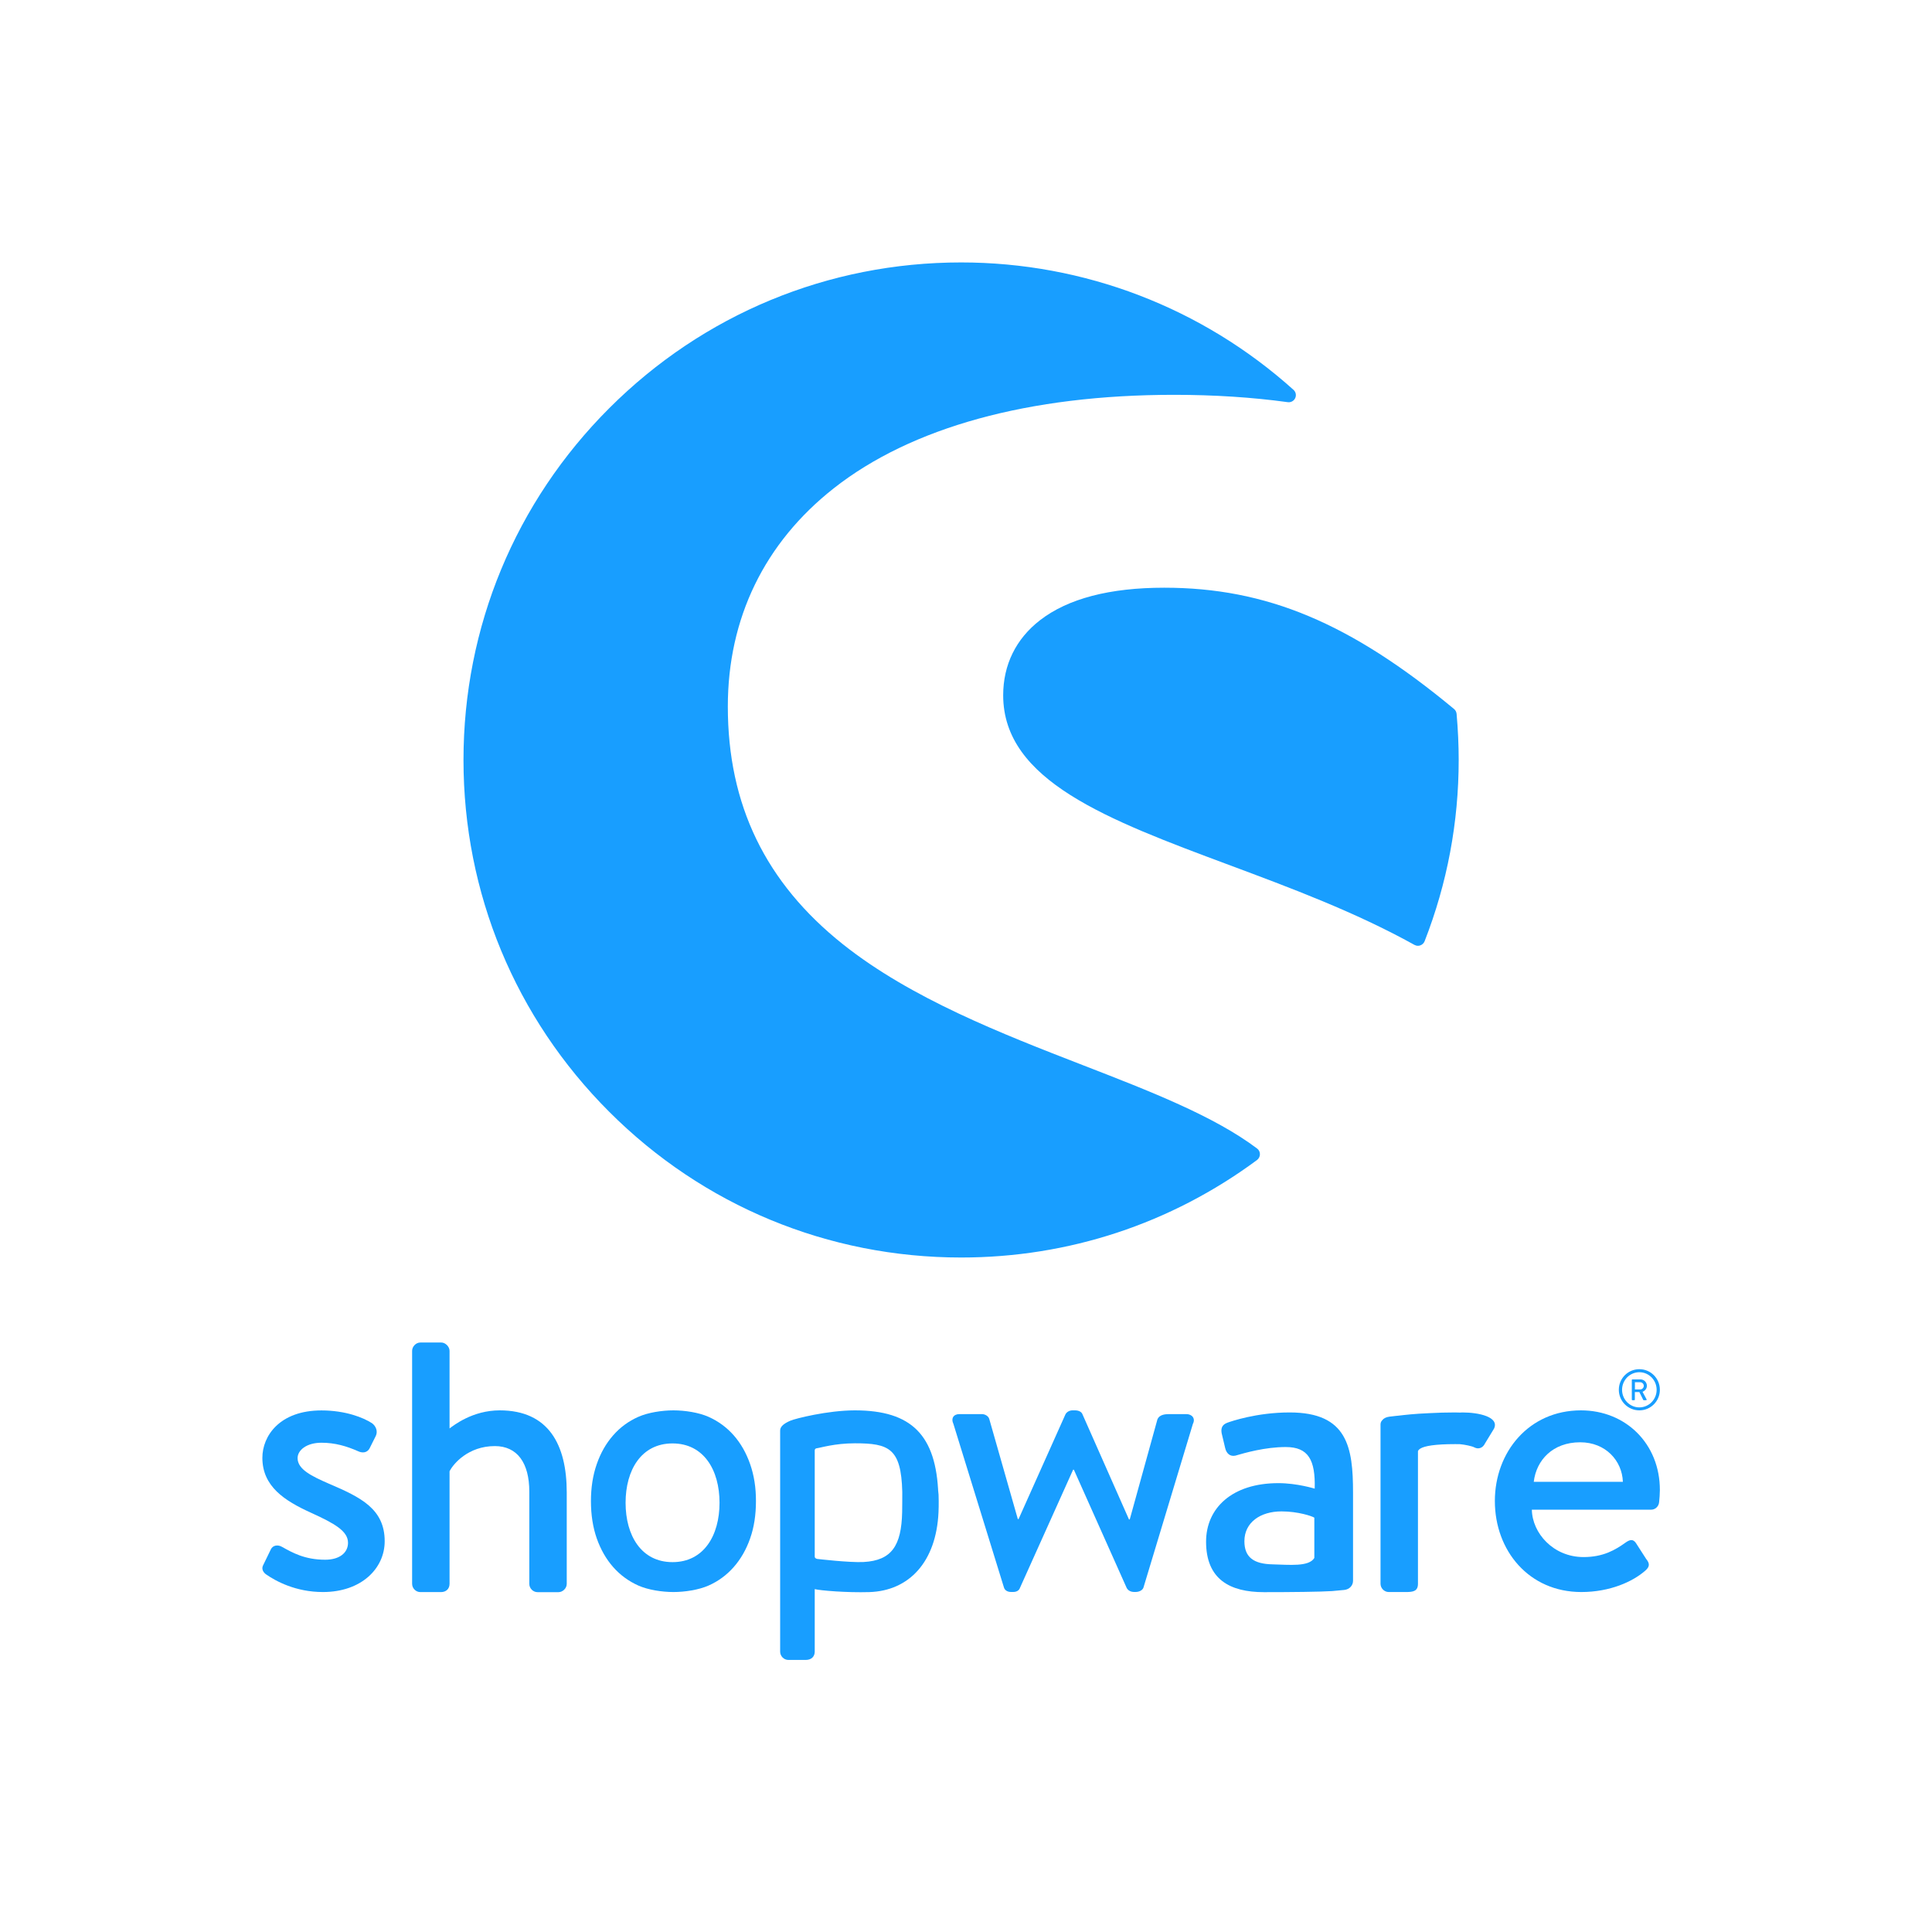
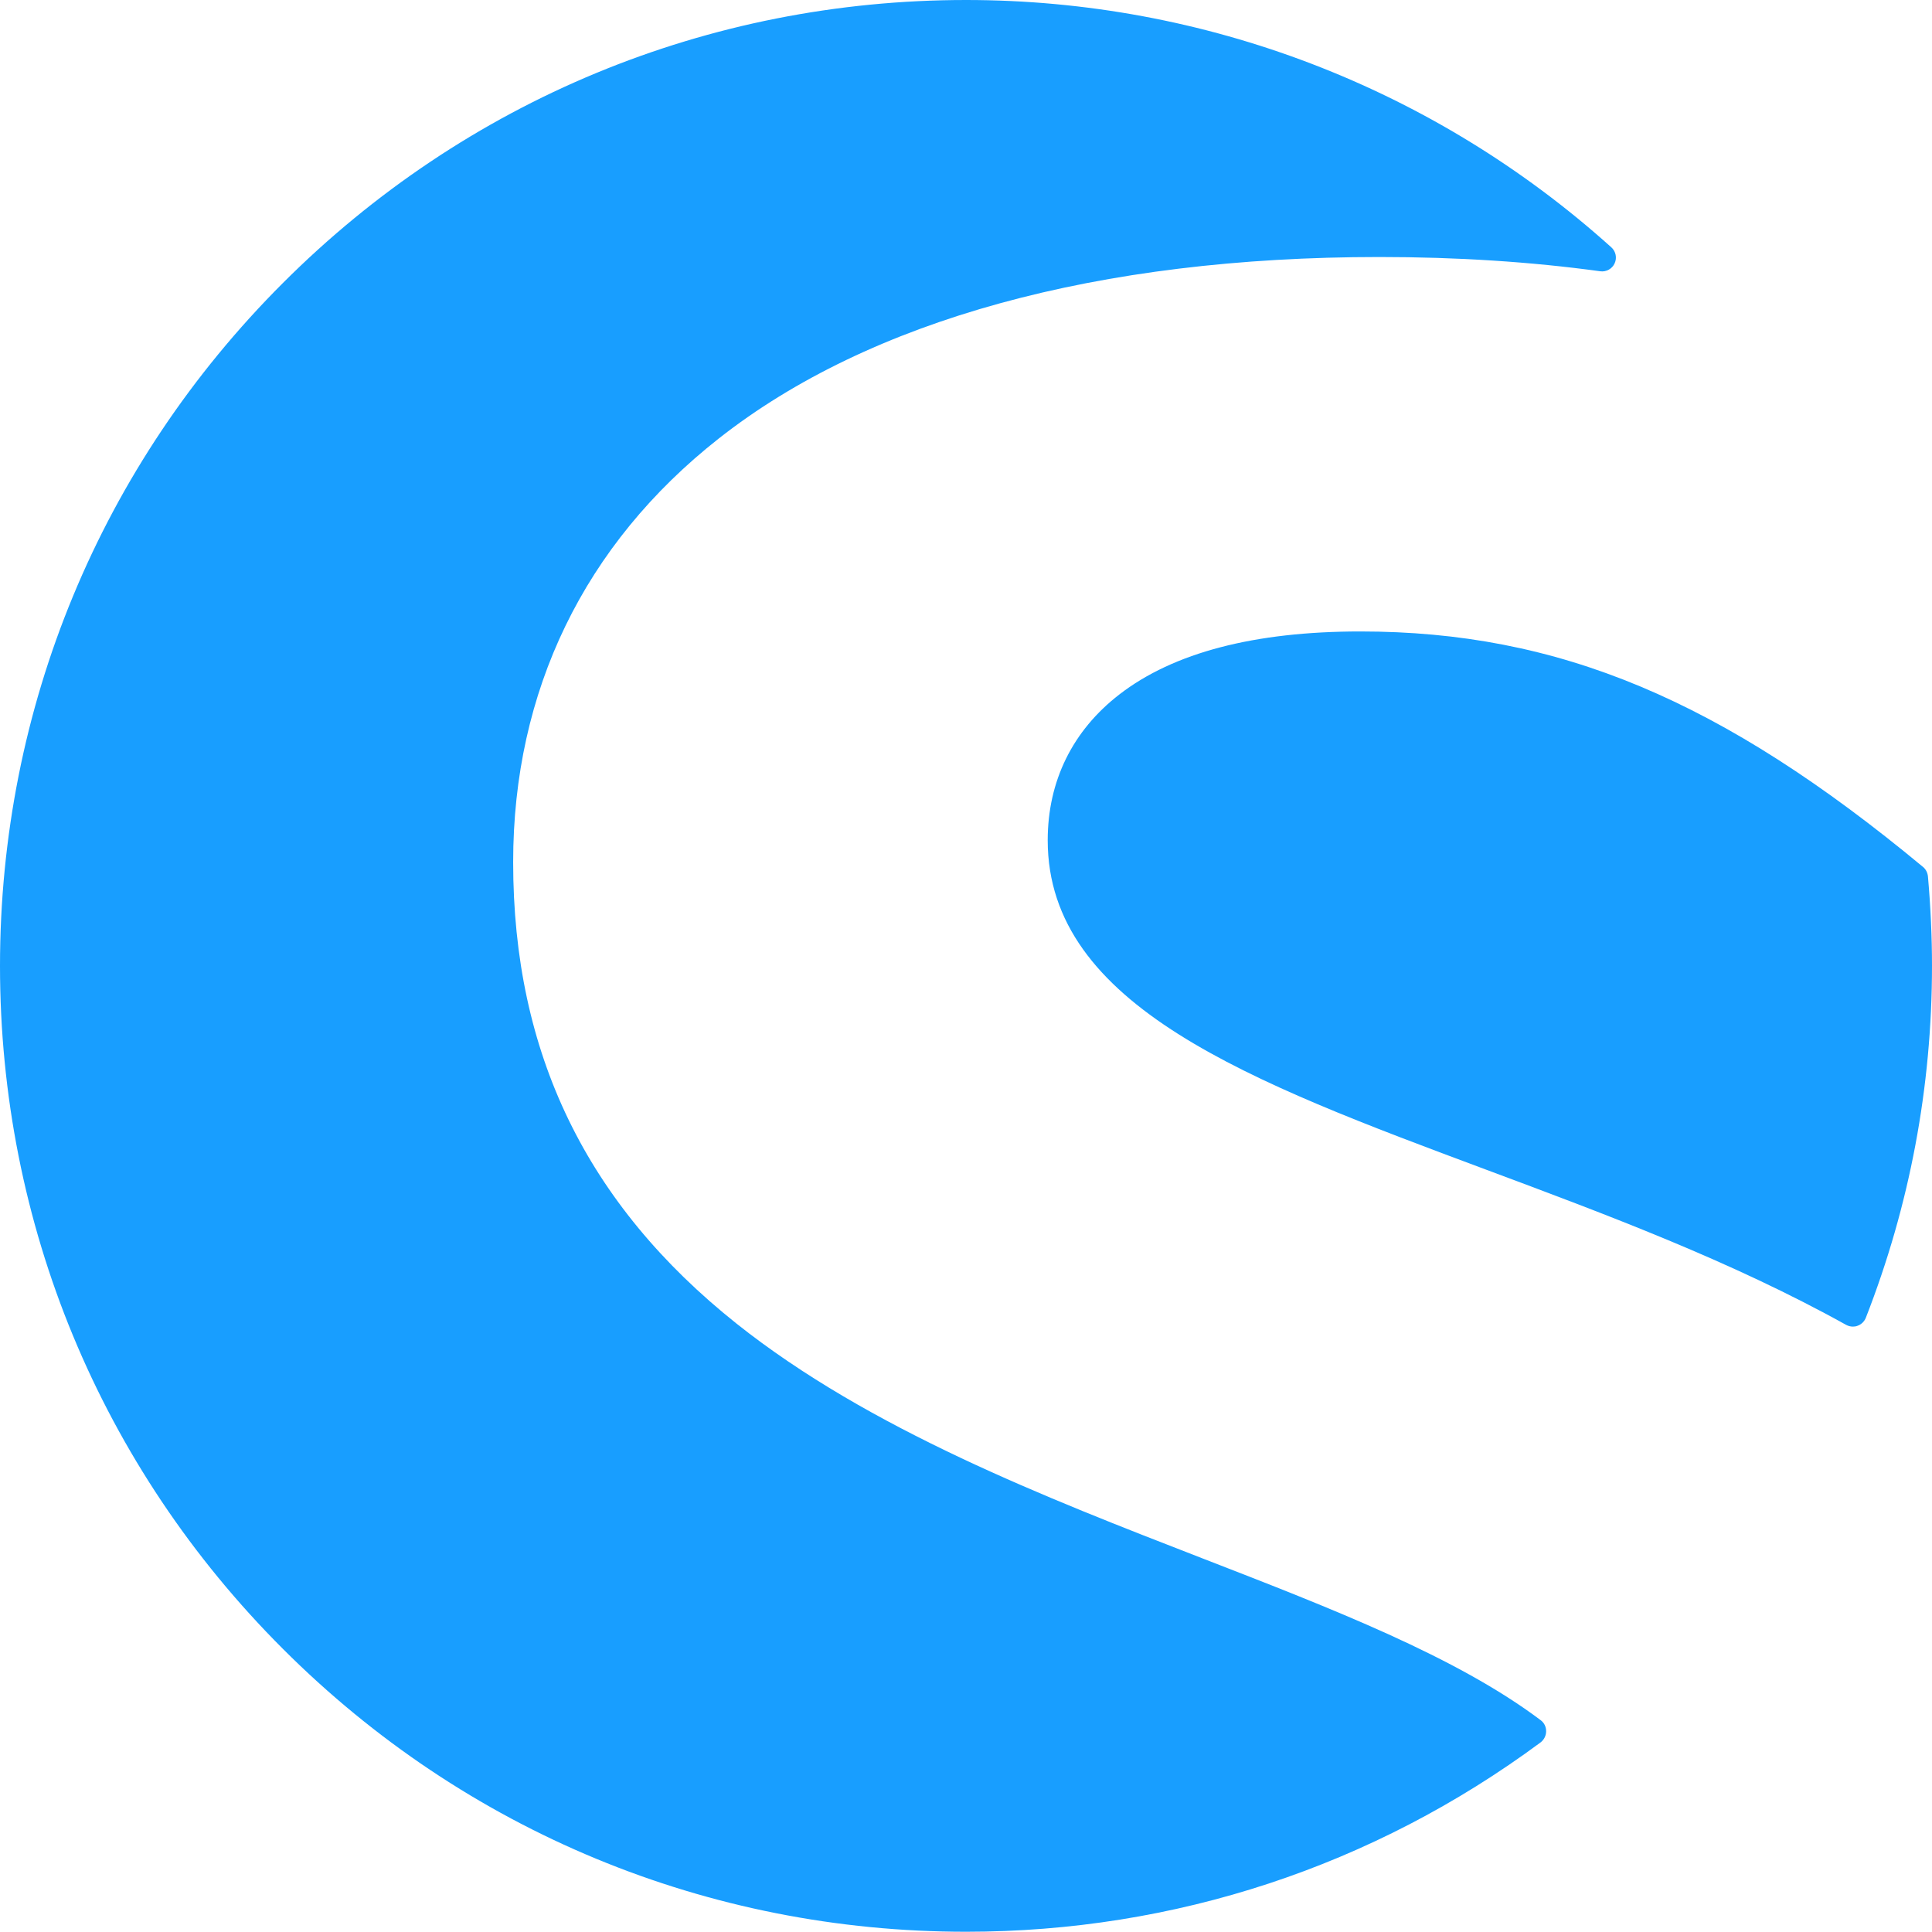
- <svg xmlns="http://www.w3.org/2000/svg" version="1.2" baseProfile="tiny-ps" viewBox="-10 -10 305 305">
-   <g id="XMLID_985_">
-     <path id="XMLID_987_" fill="#189EFF" d="M188.45,171.31c-6.83-5.14-16.89-9.04-27.54-13.17c-12.68-4.92-27.05-10.49-37.84-19.07   c-12.22-9.73-18.17-22-18.17-37.53c0-13.93,5.78-25.84,16.72-34.45c12.26-9.65,30.84-14.76,53.72-14.76   c6.32,0,12.36,0.39,17.96,1.16c0.49,0.07,0.97-0.2,1.17-0.64c0.21-0.45,0.1-0.98-0.27-1.31c-14.42-12.97-33.06-20.11-52.47-20.11   c-20.98,0-40.71,8.17-55.55,23.01c-14.84,14.83-23.01,34.56-23.01,55.54c0,20.98,8.17,40.71,23.01,55.54   c14.83,14.83,34.56,23,55.55,23c16.95,0,33.1-5.32,46.71-15.39c0.28-0.21,0.46-0.55,0.46-0.9   C188.91,171.86,188.74,171.52,188.45,171.31z" />
-     <path id="XMLID_986_" fill="#189EFF" d="M219.95,102.7c-0.03-0.3-0.17-0.58-0.4-0.77c-16.39-13.6-29.65-19.15-45.76-19.15   c-8.6,0-15.19,1.72-19.59,5.12c-3.81,2.94-5.83,7.05-5.83,11.86c0,13.49,16.49,19.64,35.58,26.76c9.84,3.67,20.01,7.46,29.35,12.65   c0.17,0.09,0.36,0.14,0.55,0.14c0.13,0,0.26-0.02,0.38-0.07c0.31-0.11,0.55-0.35,0.67-0.65c3.57-9.14,5.38-18.77,5.38-28.63   C220.28,107.65,220.17,105.2,219.95,102.7z" />
-   </g>
-   <g id="XMLID_961_">
-     <g id="XMLID_983_">
-       <path id="XMLID_984_" fill="#189EFF" d="M41.93,224.23c-2.72-1.19-4.95-2.26-4.95-4.04c0-1.25,1.41-2.43,3.77-2.43    c2.13,0,3.96,0.53,5.85,1.37c0.53,0.24,1.36,0.3,1.77-0.53l0.95-1.9c0.35-0.71,0.06-1.54-0.59-2.02c-1.36-0.89-4.2-2.02-7.98-2.02    c-6.62,0-9.33,4.04-9.33,7.48c0,4.51,3.48,6.77,7.67,8.67c3.78,1.72,5.85,2.91,5.85,4.75c0,1.54-1.3,2.67-3.6,2.67    c-3.25,0-5.2-1.13-6.8-2.02c-0.71-0.42-1.48-0.24-1.77,0.36l-1.24,2.55c-0.3,0.59,0.06,1.13,0.47,1.42    c1.54,1.07,4.67,2.79,8.98,2.79c6.09,0,9.75-3.74,9.75-8.02C50.73,228.21,46.95,226.37,41.93,224.23z" />
-     </g>
-     <path id="XMLID_980_" fill="#189EFF" d="M202.22,241c0.82-0.09,1.38-0.7,1.38-1.44v-13.93c0-7.13-0.86-12.65-10-12.65   c-5.24,0-9.32,1.43-9.81,1.61c-0.68,0.25-1.11,0.68-0.93,1.67l0.56,2.36c0.19,0.8,0.74,1.36,1.6,1.18   c1.48-0.43,4.69-1.36,7.96-1.36c3.58,0,4.69,2.05,4.57,6.57c0,0-2.78-0.87-5.74-0.87c-7.34,0-11.41,3.97-11.41,9.24   c0,5.95,3.76,7.97,9.13,7.97c4.38,0,8.89-0.05,10.76-0.17L202.22,241z M197.49,235.95c-0.86,1.43-3.95,1.07-6.6,1.01   c-2.96-0.06-4.44-1.11-4.44-3.65c0-2.98,2.53-4.71,5.86-4.71c2.59,0,4.81,0.74,5.18,0.99V235.95z" />
-     <path id="XMLID_977_" fill="#189EFF" d="M248.8,212.65c1.79,0,3.24-1.45,3.24-3.25c0-1.8-1.45-3.25-3.24-3.25   c-1.79,0-3.24,1.45-3.24,3.25C245.56,211.2,247.01,212.65,248.8,212.65z M248.8,206.63c1.51,0,2.73,1.25,2.73,2.78   c0,1.53-1.23,2.77-2.73,2.77c-1.51,0-2.73-1.25-2.73-2.77C246.07,207.87,247.3,206.63,248.8,206.63z" />
-     <path id="XMLID_974_" fill="#189EFF" d="M247.7,211.05h0.3c0.05,0,0.09-0.04,0.09-0.09v-1.2h0.71l0.61,1.23   c0.02,0.04,0.05,0.06,0.1,0.06h0.35c0.08,0,0.11-0.07,0.08-0.14l-0.64-1.19c0.41-0.16,0.69-0.52,0.69-0.95   c0-0.56-0.46-1.01-1.02-1.01h-1.27c-0.05,0-0.09,0.04-0.09,0.09v3.11C247.61,211,247.65,211.05,247.7,211.05z M248.1,208.21h0.83   c0.3,0,0.57,0.25,0.57,0.56c0,0.33-0.27,0.58-0.57,0.58h-0.83V208.21z" />
-     <path id="XMLID_973_" fill="#189EFF" d="M68.89,212.65c-4.31,0-7.27,2.38-7.92,2.85v-12.25c0-0.65-0.65-1.31-1.3-1.31h-3.31   c-0.71,0-1.3,0.65-1.3,1.31v36.78c0,0.71,0.59,1.31,1.3,1.31h3.25c0.83,0,1.36-0.53,1.36-1.31v-17.76   c0.59-1.19,2.96-3.98,7.15-3.98c3.55,0,5.44,2.67,5.44,7.19v14.56c0,0.71,0.59,1.31,1.3,1.31h3.31c0.65,0,1.3-0.59,1.3-1.31V225.6   C79.47,218.11,76.63,212.65,68.89,212.65z" />
-     <path id="XMLID_970_" fill="#189EFF" d="M138.13,225.89c-0.33-9.32-4.21-13.24-13.17-13.24c-4.3,0-9.43,1.3-10.18,1.63   c-0.93,0.4-1.62,0.88-1.62,1.54v0.54v1.99v6.44v0.88v25.07c0,0.71,0.59,1.31,1.3,1.31h2.74c0.89,0,1.42-0.53,1.42-1.31l0-9.87   c0.83,0.22,5.07,0.58,8.62,0.47c6.32-0.2,10.56-4.81,10.92-12.6c0.05-1.06,0.04-2.53-0.03-3.49L138.13,225.89z M132.42,228.73   c-0.12,5.28-1.65,7.62-6.08,7.86c-2.19,0.12-7.36-0.49-7.36-0.49c-0.21-0.07-0.36-0.16-0.36-0.36l0-10.71v-6.07   c0-0.16,0.12-0.3,0.28-0.32c0.61-0.07,2.84-0.79,6.07-0.79c5.39,0,7.29,0.8,7.47,7.65C132.44,226.42,132.44,227.69,132.42,228.73z" />
-     <path id="XMLID_969_" fill="#189EFF" d="M177.27,213.24h-2.48c-0.71,0-1.71,0-2.07,0.83l-4.37,15.8h-0.12l-7.33-16.57   c-0.12-0.36-0.53-0.65-1.18-0.65h-0.41c-0.53,0-0.95,0.3-1.12,0.65l-7.39,16.51h-0.12l-4.49-15.74c-0.12-0.53-0.71-0.83-1.18-0.83   h-3.55c-0.95,0-1.36,0.71-0.95,1.54l7.98,25.83c0.12,0.42,0.53,0.71,1.12,0.71h0.35c0.59,0,0.95-0.3,1.06-0.65l8.39-18.65h0.12   l8.33,18.65c0.18,0.36,0.59,0.65,1.18,0.65h0.24c0.59,0,1.12-0.3,1.24-0.71l7.8-25.83C178.75,213.96,178.22,213.24,177.27,213.24z" />
-     <path id="XMLID_968_" fill="#189EFF" d="M220.87,212.98c-0.14,0-0.28,0.01-0.42,0.02c-0.24-0.01-0.47-0.02-0.72-0.02   c-1.42,0-2.78,0.04-4.05,0.11v0c-2.45,0.1-3.9,0.28-4.94,0.4c0,0-0.66,0.06-1.43,0.16c-0.52,0.07-0.9,0.28-1.12,0.58   c-0.16,0.17-0.25,0.39-0.25,0.65v0.09v0.54v1.99v5.52v17c0,0.71,0.59,1.31,1.3,1.31h2.72c1.12,0,1.89-0.12,1.89-1.31v-17h0v-3.9   c0-0.16,0.26-0.37,0.4-0.45c0.67-0.4,2.27-0.69,5.49-0.69c0.31,0,0.52,0,0.75,0.01c0.74,0.07,1.91,0.3,2.29,0.52   c0.59,0.3,1.3,0.12,1.66-0.65l1.42-2.33C226.72,213.69,223.47,212.98,220.87,212.98z" />
-     <path id="XMLID_965_" fill="#189EFF" d="M239.58,212.65c-8.22,0-13.59,6.59-13.59,14.31c0,7.84,5.38,14.37,13.65,14.37   c4.55,0,8.16-1.66,10.11-3.39c0.83-0.71,0.59-1.25,0.12-1.84l-1.6-2.49c-0.47-0.71-1-0.53-1.6-0.12c-1.66,1.19-3.55,2.32-6.68,2.32   c-4.79,0-8.1-3.8-8.16-7.48h18.85c0.59,0,1.18-0.48,1.24-1.19c0.06-0.47,0.12-1.42,0.12-1.9   C252.05,217.94,246.67,212.65,239.58,212.65z M232.13,223.93c0.41-3.44,3.01-6.24,7.33-6.24c4.02,0,6.62,2.91,6.74,6.24H232.13z" />
-     <path id="XMLID_962_" fill="#189EFF" d="M108.42,221.13c-0.62-1.77-1.48-3.28-2.59-4.54c-1.11-1.26-2.44-2.23-3.98-2.92   c-1.54-0.68-3.72-1.02-5.54-1.02c-1.81,0-3.99,0.34-5.53,1.02c-1.54,0.68-2.87,1.65-3.98,2.92c-1.11,1.26-1.98,2.78-2.59,4.54   c-0.62,1.77-0.92,3.72-0.92,5.86c0,2.17,0.31,4.13,0.92,5.88c0.62,1.75,1.48,3.26,2.59,4.52c1.11,1.26,2.44,2.23,3.98,2.92   c1.54,0.68,3.72,1.02,5.53,1.02c1.81,0,4-0.34,5.54-1.02c1.54-0.68,2.86-1.65,3.98-2.92c1.11-1.26,1.98-2.77,2.59-4.52   c0.62-1.75,0.92-3.71,0.92-5.88C109.35,224.86,109.04,222.9,108.42,221.13z M96.17,236.61c-4.93,0-7.41-4.2-7.41-9.37   s2.48-9.37,7.41-9.37s7.42,4.2,7.42,9.37S101.1,236.61,96.17,236.61z" />
+ <svg xmlns="http://www.w3.org/2000/svg" version="1.2" viewBox="-10 -10 157.11 157.09" id="svg1" width="157.11" height="157.09">
+   <defs id="defs1" />
+   <g id="XMLID_985_" transform="translate(-73.17,-41.43)">
+     <path id="XMLID_987_" fill="#189eff" d="m 188.45,171.31 c -6.83,-5.14 -16.89,-9.04 -27.54,-13.17 -12.68,-4.92 -27.05,-10.49 -37.84,-19.07 -12.22,-9.73 -18.17,-22 -18.17,-37.53 0,-13.93 5.78,-25.84 16.72,-34.45 12.26,-9.65 30.84,-14.76 53.72,-14.76 6.32,0 12.36,0.39 17.96,1.16 0.49,0.07 0.97,-0.2 1.17,-0.64 0.21,-0.45 0.1,-0.98 -0.27,-1.31 C 179.78,38.57 161.14,31.43 141.73,31.43 120.75,31.43 101.02,39.6 86.18,54.44 71.34,69.27 63.17,89 63.17,109.98 c 0,20.98 8.17,40.71 23.01,55.54 14.83,14.83 34.56,23 55.55,23 16.95,0 33.1,-5.32 46.71,-15.39 0.28,-0.21 0.46,-0.55 0.46,-0.9 0.01,-0.37 -0.16,-0.71 -0.45,-0.92 z" />
+     <path id="XMLID_986_" fill="#189eff" d="m 219.95,102.7 c -0.03,-0.3 -0.17,-0.58 -0.4,-0.77 -16.39,-13.6 -29.65,-19.15 -45.76,-19.15 -8.6,0 -15.19,1.72 -19.59,5.12 -3.81,2.94 -5.83,7.05 -5.83,11.86 0,13.49 16.49,19.64 35.58,26.76 9.84,3.67 20.01,7.46 29.35,12.65 0.17,0.09 0.36,0.14 0.55,0.14 0.13,0 0.26,-0.02 0.38,-0.07 0.31,-0.11 0.55,-0.35 0.67,-0.65 3.57,-9.14 5.38,-18.77 5.38,-28.63 0,-2.31 -0.11,-4.76 -0.33,-7.26 z" />
  </g>
</svg>
